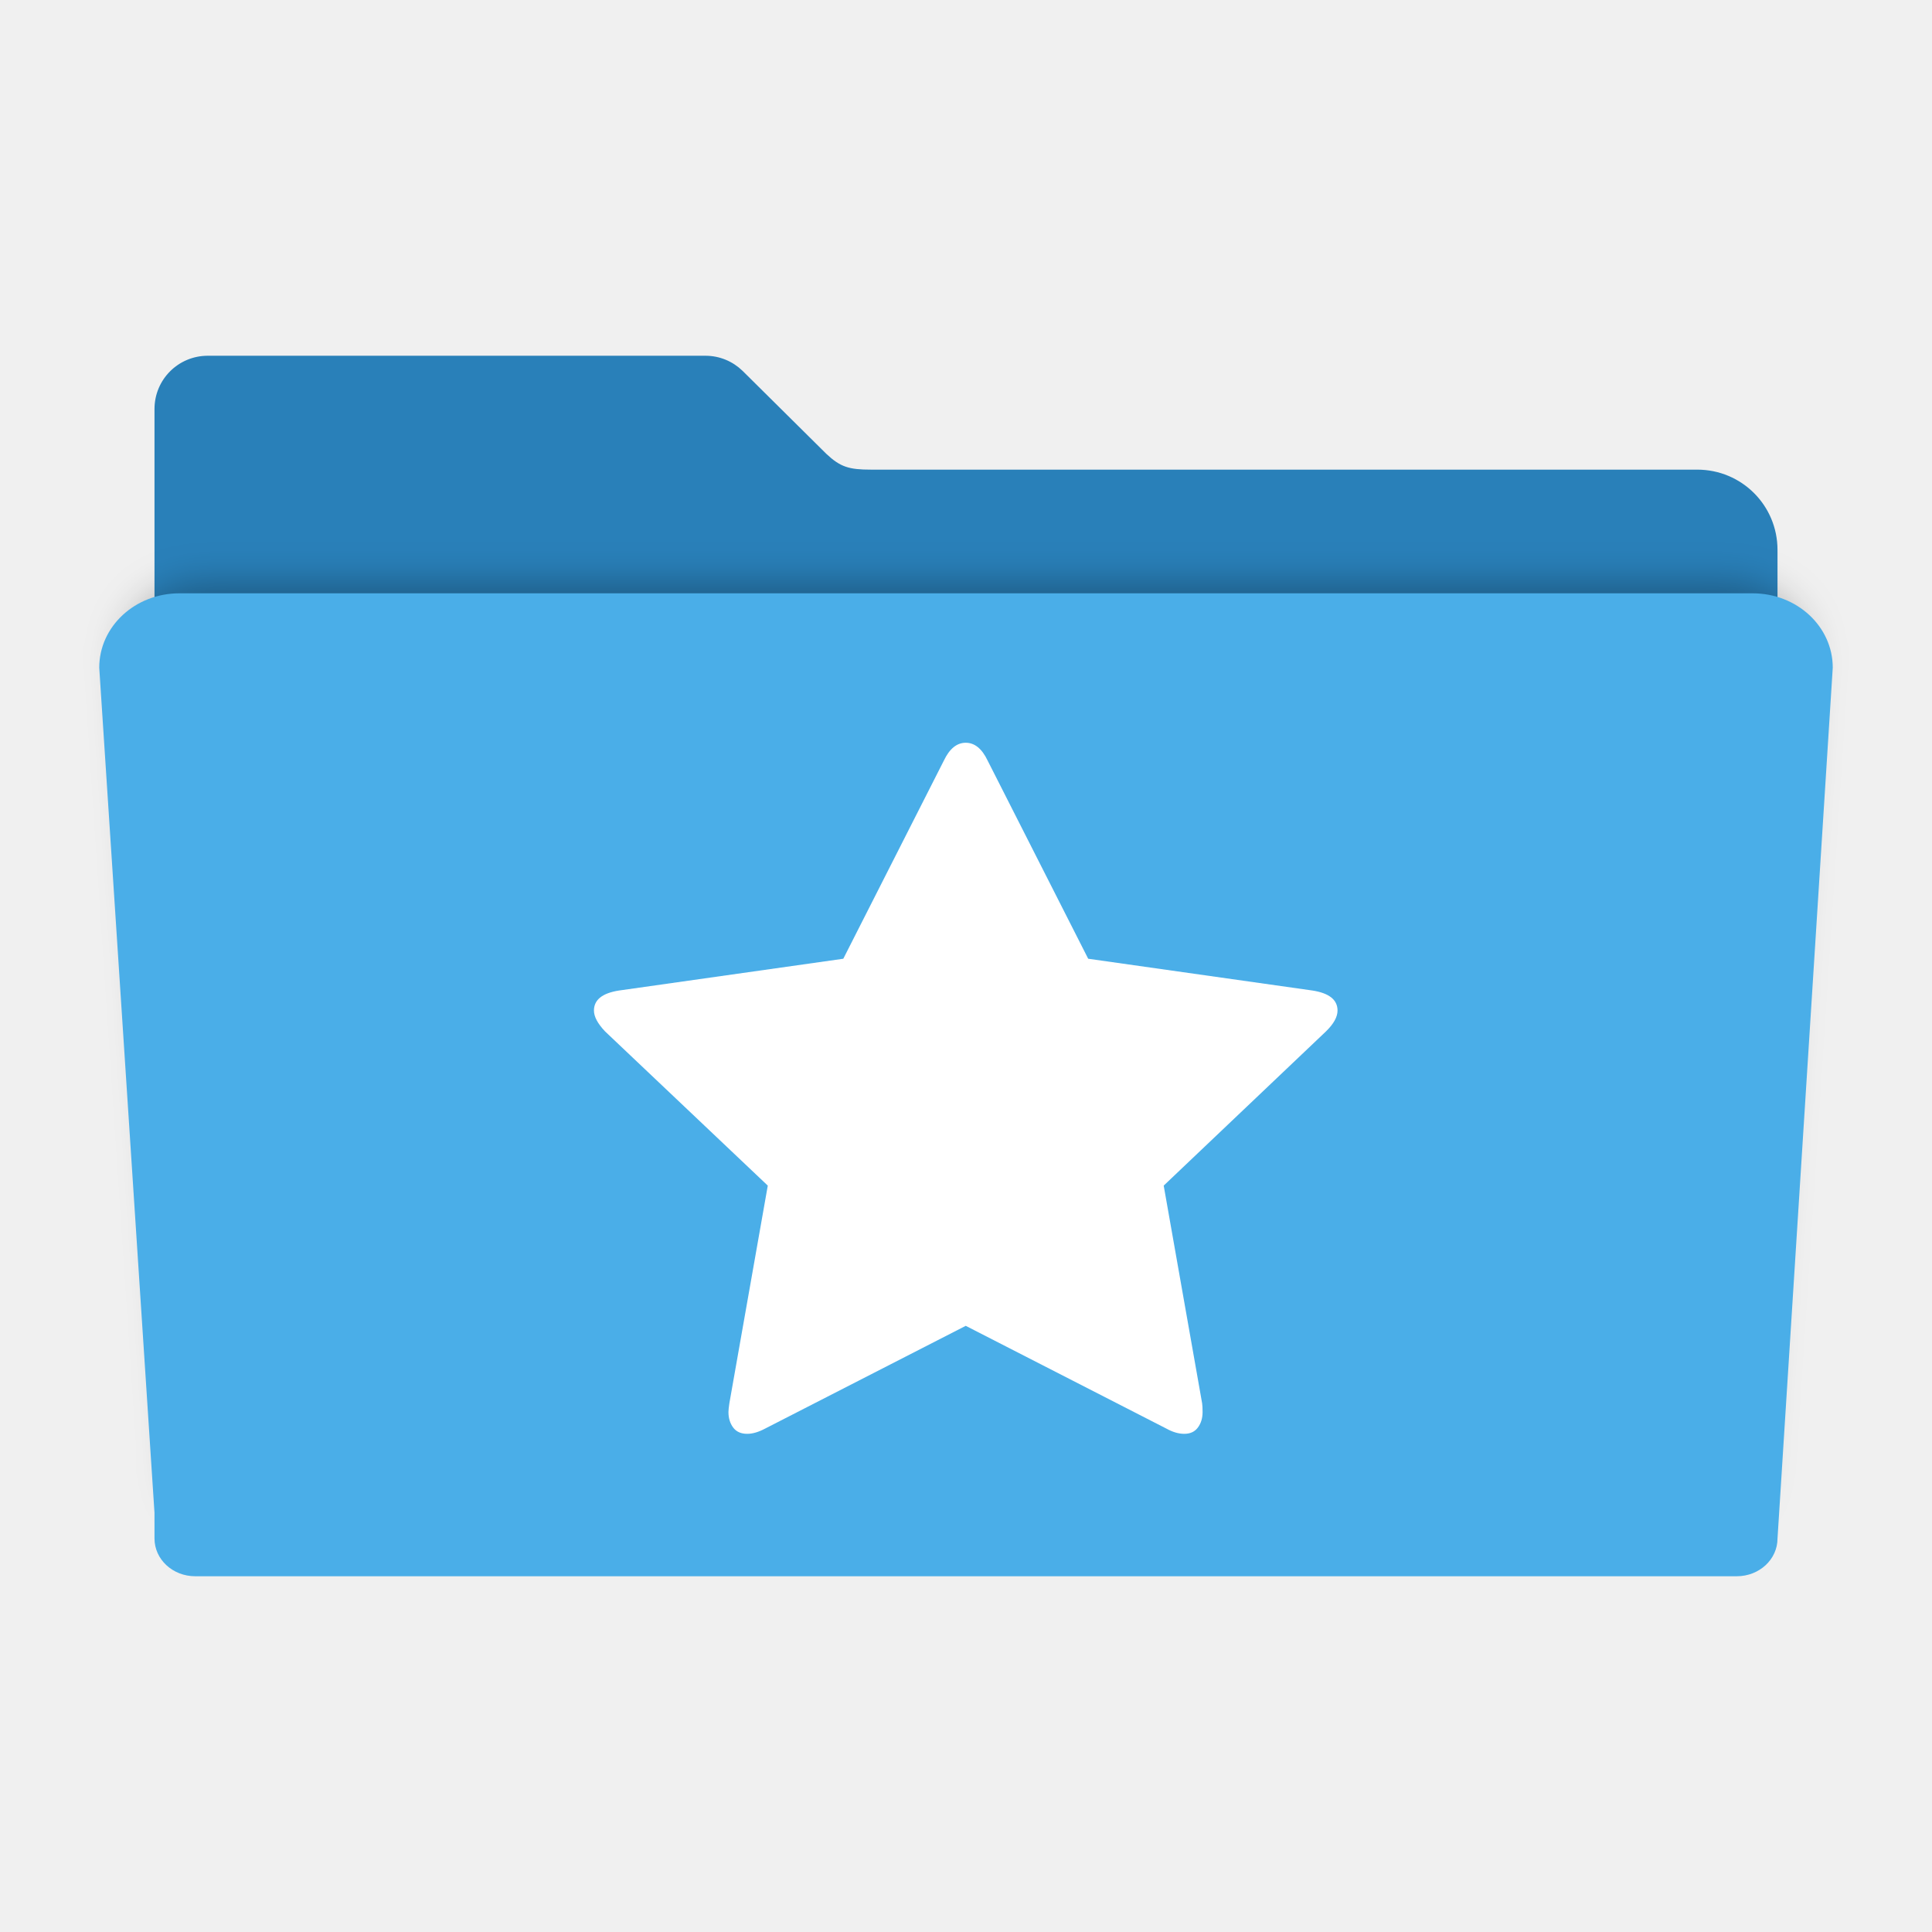
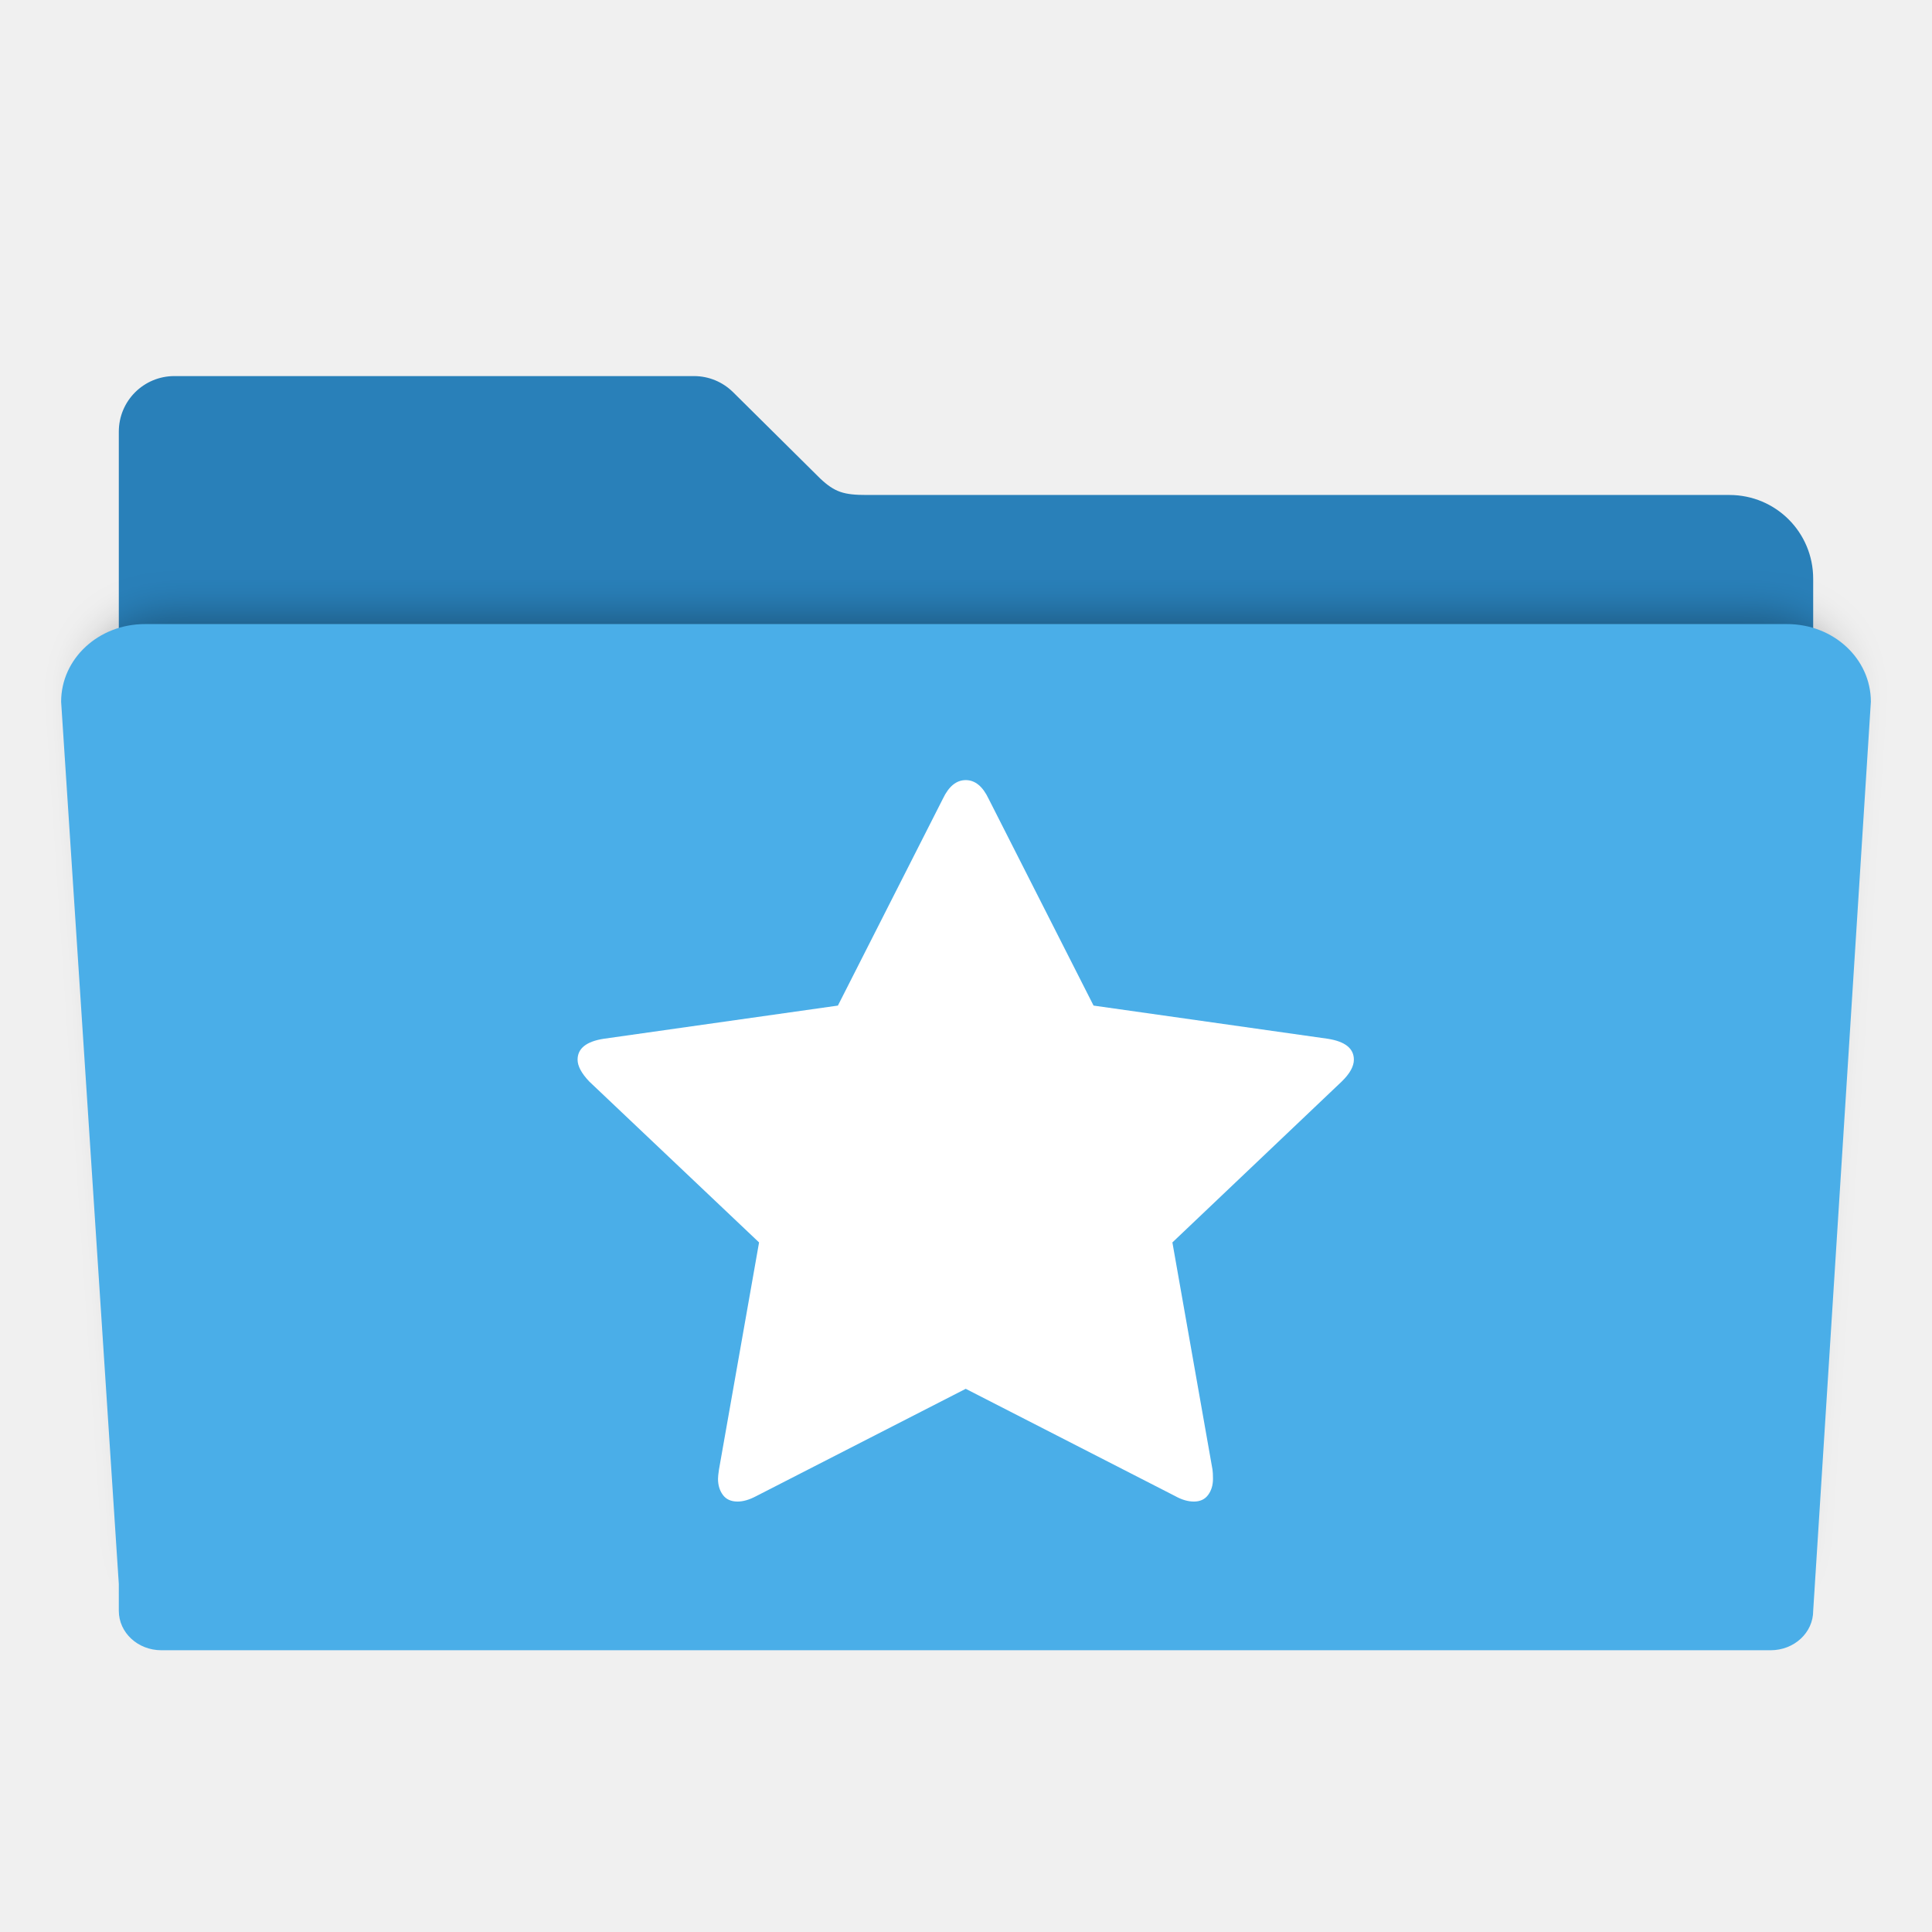
- <svg xmlns="http://www.w3.org/2000/svg" id="svg2" version="1.1" width="512" height="512" viewBox="0 0 512 512">
+ <svg xmlns="http://www.w3.org/2000/svg" id="svg2" version="1.1" width="48" height="48" viewBox="0 0 48 48">
  <defs id="defs6">
    <filter style="color-interpolation-filters:sRGB" id="filter4166" x="-0.028" width="1.056" y="-0.05" height="1.099">
      <feGaussianBlur stdDeviation="5.9" id="feGaussianBlur4168" />
    </filter>
  </defs>
-   <path style="fill:#2980b9;fill-opacity:1;fill-rule:evenodd;stroke:#000000;stroke-width:0;stroke-linecap:butt;stroke-linejoin:miter;stroke-miterlimit:4;stroke-dasharray:none;stroke-opacity:1" d="m 55.067,94.277 c -7.824,0 -14.124,6.298 -14.124,14.122 l 0,37.329 0,120.132 0,121.546 0,7.307 c 0,5.988 4.82,10.807 10.807,10.807 l 408.499,0 c 5.988,0 10.809,-4.82 10.809,-10.807 l 0,-128.853 -0.002,0 0,-120.132 c 0,-11.783 -9.486,-21.269 -21.269,-21.269 l -218.968,0 c -5.816,0 -8.114,-0.685 -11.839,-4.189 L 197.013,98.501 c -0.075,-0.076 -0.152,-0.15 -0.228,-0.225 l -0.044,-0.043 -0.002,0.002 c -2.537,-2.449 -5.988,-3.958 -9.81,-3.958 z" id="rect2982-2" />
-   <path style="opacity:0.3;fill:#000000;fill-opacity:1;fill-rule:evenodd;stroke:#000000;stroke-width:0;stroke-linecap:butt;stroke-linejoin:miter;stroke-miterlimit:4;stroke-dasharray:none;stroke-opacity:1;filter:url(#filter4166)" d="m 28.241,148.072 c -12.876,0 -23.241,9.607 -23.241,21.541 l 16,244.762 0,7.4 c 0,6.064 5.267,10.945 11.81,10.945 l 446.379,0 c 6.543,0 11.811,-4.881 11.811,-10.945 l 15.998,-252.162 c 0,-11.934 -10.365,-21.541 -23.241,-21.541 l -455.515,0 z" id="rect2982-5" transform="matrix(0.886262,0,0,0.8626519,29.11781,27.07535)" />
-   <path style="fill:#4aaee8;fill-opacity:1;fill-rule:evenodd;stroke:#000000;stroke-width:0;stroke-linecap:butt;stroke-linejoin:miter;stroke-miterlimit:4;stroke-dasharray:none;stroke-opacity:1" d="m 47.57,157.231 c -11.783,0 -21.269,8.792 -21.269,19.713 l 14.642,223.991 0,6.772 c 0,5.549 4.82,10.016 10.807,10.016 l 408.499,0 c 5.988,0 10.809,-4.467 10.809,-10.016 l 14.64,-230.763 c 0,-10.921 -9.486,-19.713 -21.269,-19.713 l -416.86,0 z" id="rect2982" />
-   <path style="fill:#ffffff;fill-opacity:1" id="Bookmarks" d="m 347.828,262.499 -59.447,-8.423 -26.645,-52.506 c -1.499,-3.154 -3.435,-4.731 -5.803,-4.731 -2.368,0 -4.303,1.576 -5.803,4.731 l -26.647,52.506 -59.45,8.423 c -4.42,0.693 -6.631,2.462 -6.631,5.309 0,1.616 0.987,3.463 2.961,5.54 l 43.107,40.851 -10.184,57.699 c -0.158,1.078 -0.237,1.848 -0.237,2.309 0,1.616 0.414,2.98 1.243,4.098 0.828,1.116 2.071,1.673 3.73,1.673 1.422,0 3,-0.459 4.737,-1.384 l 53.172,-27.236 53.176,27.236 c 1.66,0.924 3.239,1.384 4.736,1.384 1.583,0 2.785,-0.555 3.613,-1.673 0.827,-1.116 1.241,-2.482 1.241,-4.098 0,-1 -0.042,-1.769 -0.119,-2.309 l -10.185,-57.699 42.988,-40.851 c 2.055,-2 3.08,-3.847 3.08,-5.54 0,-2.847 -2.209,-4.616 -6.634,-5.309 z" />
+   <g id="g3499" transform="matrix(0.09787234,0,0,0.09787234,-1.055319,0.11644)">
+     <path id="rect2982-2" d="m 55.067,94.277 c -7.824,0 -14.124,6.298 -14.124,14.122 l 0,37.329 0,120.132 0,121.546 0,7.307 c 0,5.988 4.82,10.807 10.807,10.807 l 408.499,0 c 5.988,0 10.809,-4.82 10.809,-10.807 l 0,-128.853 -0.002,0 0,-120.132 c 0,-11.783 -9.486,-21.269 -21.269,-21.269 l -218.968,0 c -5.816,0 -8.114,-0.685 -11.839,-4.189 L 197.013,98.501 c -0.075,-0.076 -0.152,-0.15 -0.228,-0.225 l -0.044,-0.043 -0.002,0.002 c -2.537,-2.449 -5.988,-3.958 -9.81,-3.958 z" style="fill:#2980b9;fill-opacity:1;fill-rule:evenodd;stroke:#000000;stroke-width:0;stroke-linecap:butt;stroke-linejoin:miter;stroke-miterlimit:4;stroke-dasharray:none;stroke-opacity:1" />
+     <path transform="matrix(0.886262,0,0,0.8626519,29.11781,27.07535)" id="rect2982-5" d="m 28.241,148.072 c -12.876,0 -23.241,9.607 -23.241,21.541 l 16,244.762 0,7.4 c 0,6.064 5.267,10.945 11.81,10.945 l 446.379,0 c 6.543,0 11.811,-4.881 11.811,-10.945 l 15.998,-252.162 c 0,-11.934 -10.365,-21.541 -23.241,-21.541 l -455.515,0 z" style="opacity:0.3;fill:#000000;fill-opacity:1;fill-rule:evenodd;stroke:#000000;stroke-width:0;stroke-linecap:butt;stroke-linejoin:miter;stroke-miterlimit:4;stroke-dasharray:none;stroke-opacity:1;filter:url(#filter4166)" />
+     <path id="rect2982" d="m 47.57,157.231 c -11.783,0 -21.269,8.792 -21.269,19.713 l 14.642,223.991 0,6.772 c 0,5.549 4.82,10.016 10.807,10.016 l 408.499,0 c 5.988,0 10.809,-4.467 10.809,-10.016 l 14.64,-230.763 c 0,-10.921 -9.486,-19.713 -21.269,-19.713 l -416.86,0 z" style="fill:#4aaee8;fill-opacity:1;fill-rule:evenodd;stroke:#000000;stroke-width:0;stroke-linecap:butt;stroke-linejoin:miter;stroke-miterlimit:4;stroke-dasharray:none;stroke-opacity:1" />
+     <path d="m 347.828,262.499 -59.447,-8.423 -26.645,-52.506 c -1.499,-3.154 -3.435,-4.731 -5.803,-4.731 -2.368,0 -4.303,1.576 -5.803,4.731 l -26.647,52.506 -59.45,8.423 c -4.42,0.693 -6.631,2.462 -6.631,5.309 0,1.616 0.987,3.463 2.961,5.54 l 43.107,40.851 -10.184,57.699 c -0.158,1.078 -0.237,1.848 -0.237,2.309 0,1.616 0.414,2.98 1.243,4.098 0.828,1.116 2.071,1.673 3.73,1.673 1.422,0 3,-0.459 4.737,-1.384 l 53.172,-27.236 53.176,27.236 c 1.66,0.924 3.239,1.384 4.736,1.384 1.583,0 2.785,-0.555 3.613,-1.673 0.827,-1.116 1.241,-2.482 1.241,-4.098 0,-1 -0.042,-1.769 -0.119,-2.309 l -10.185,-57.699 42.988,-40.851 c 2.055,-2 3.08,-3.847 3.08,-5.54 0,-2.847 -2.209,-4.616 -6.634,-5.309 z" id="Bookmarks" style="fill:#ffffff;fill-opacity:1" />
+   </g>
</svg>
